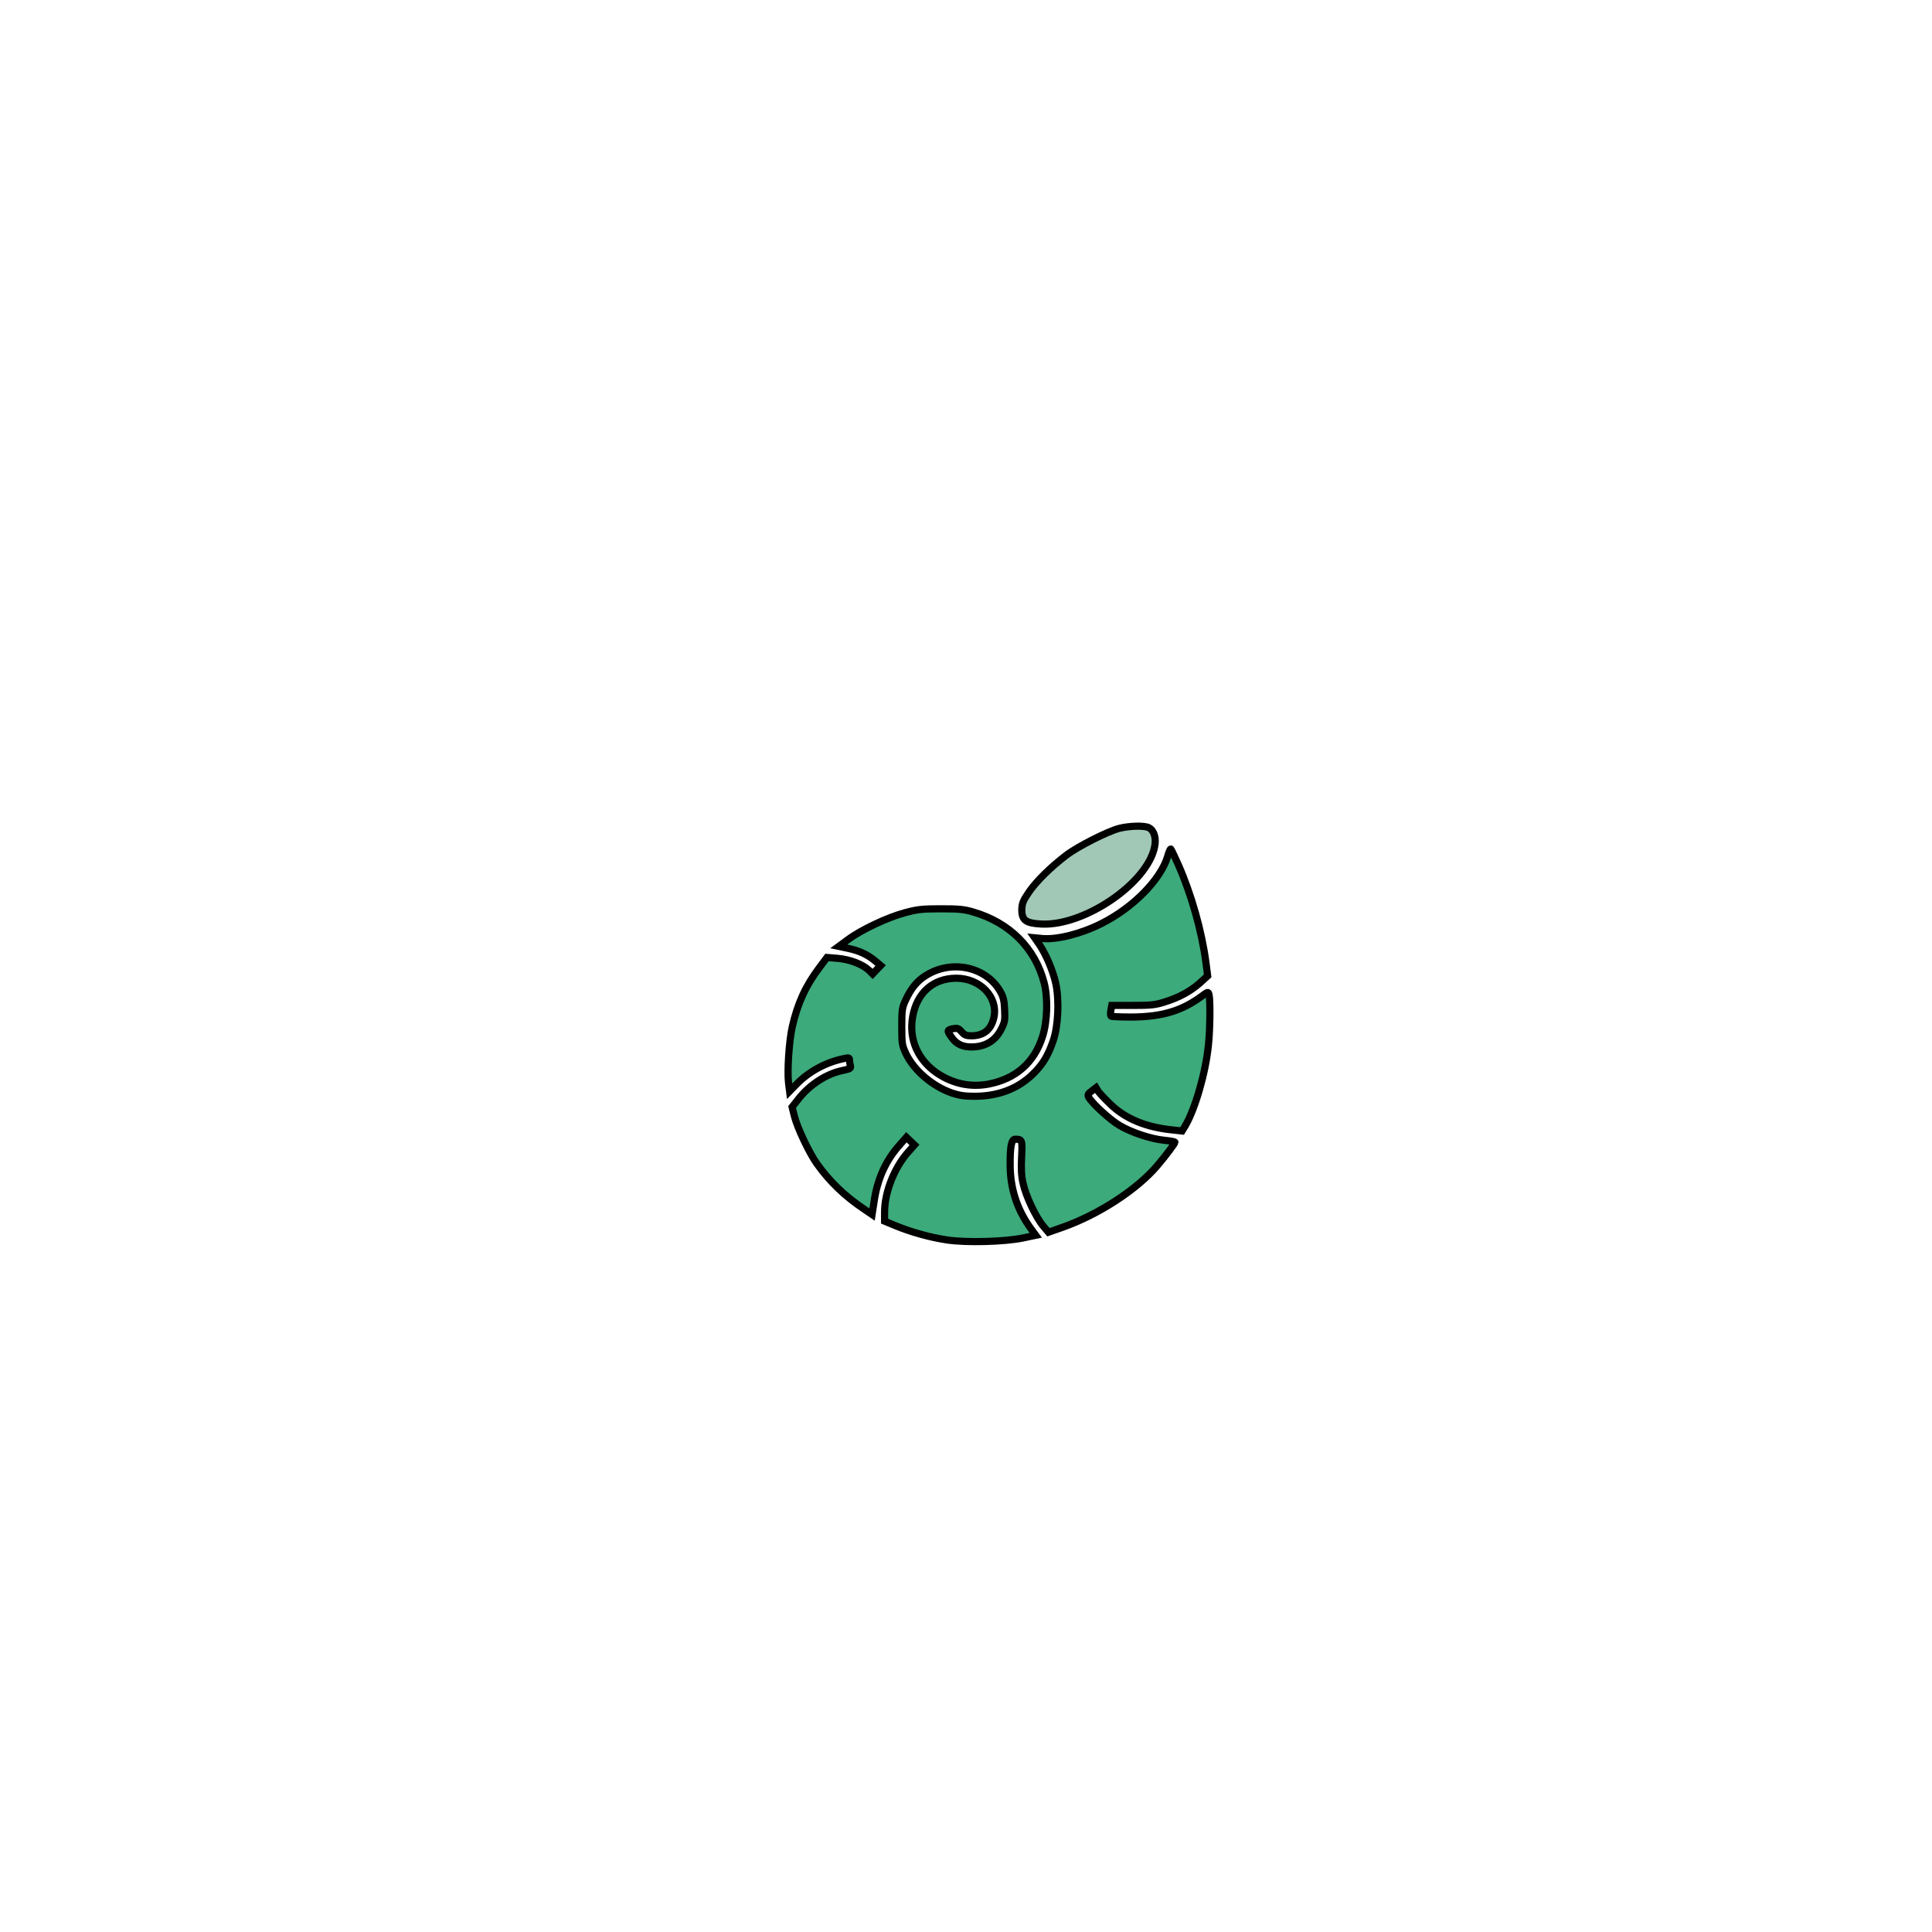
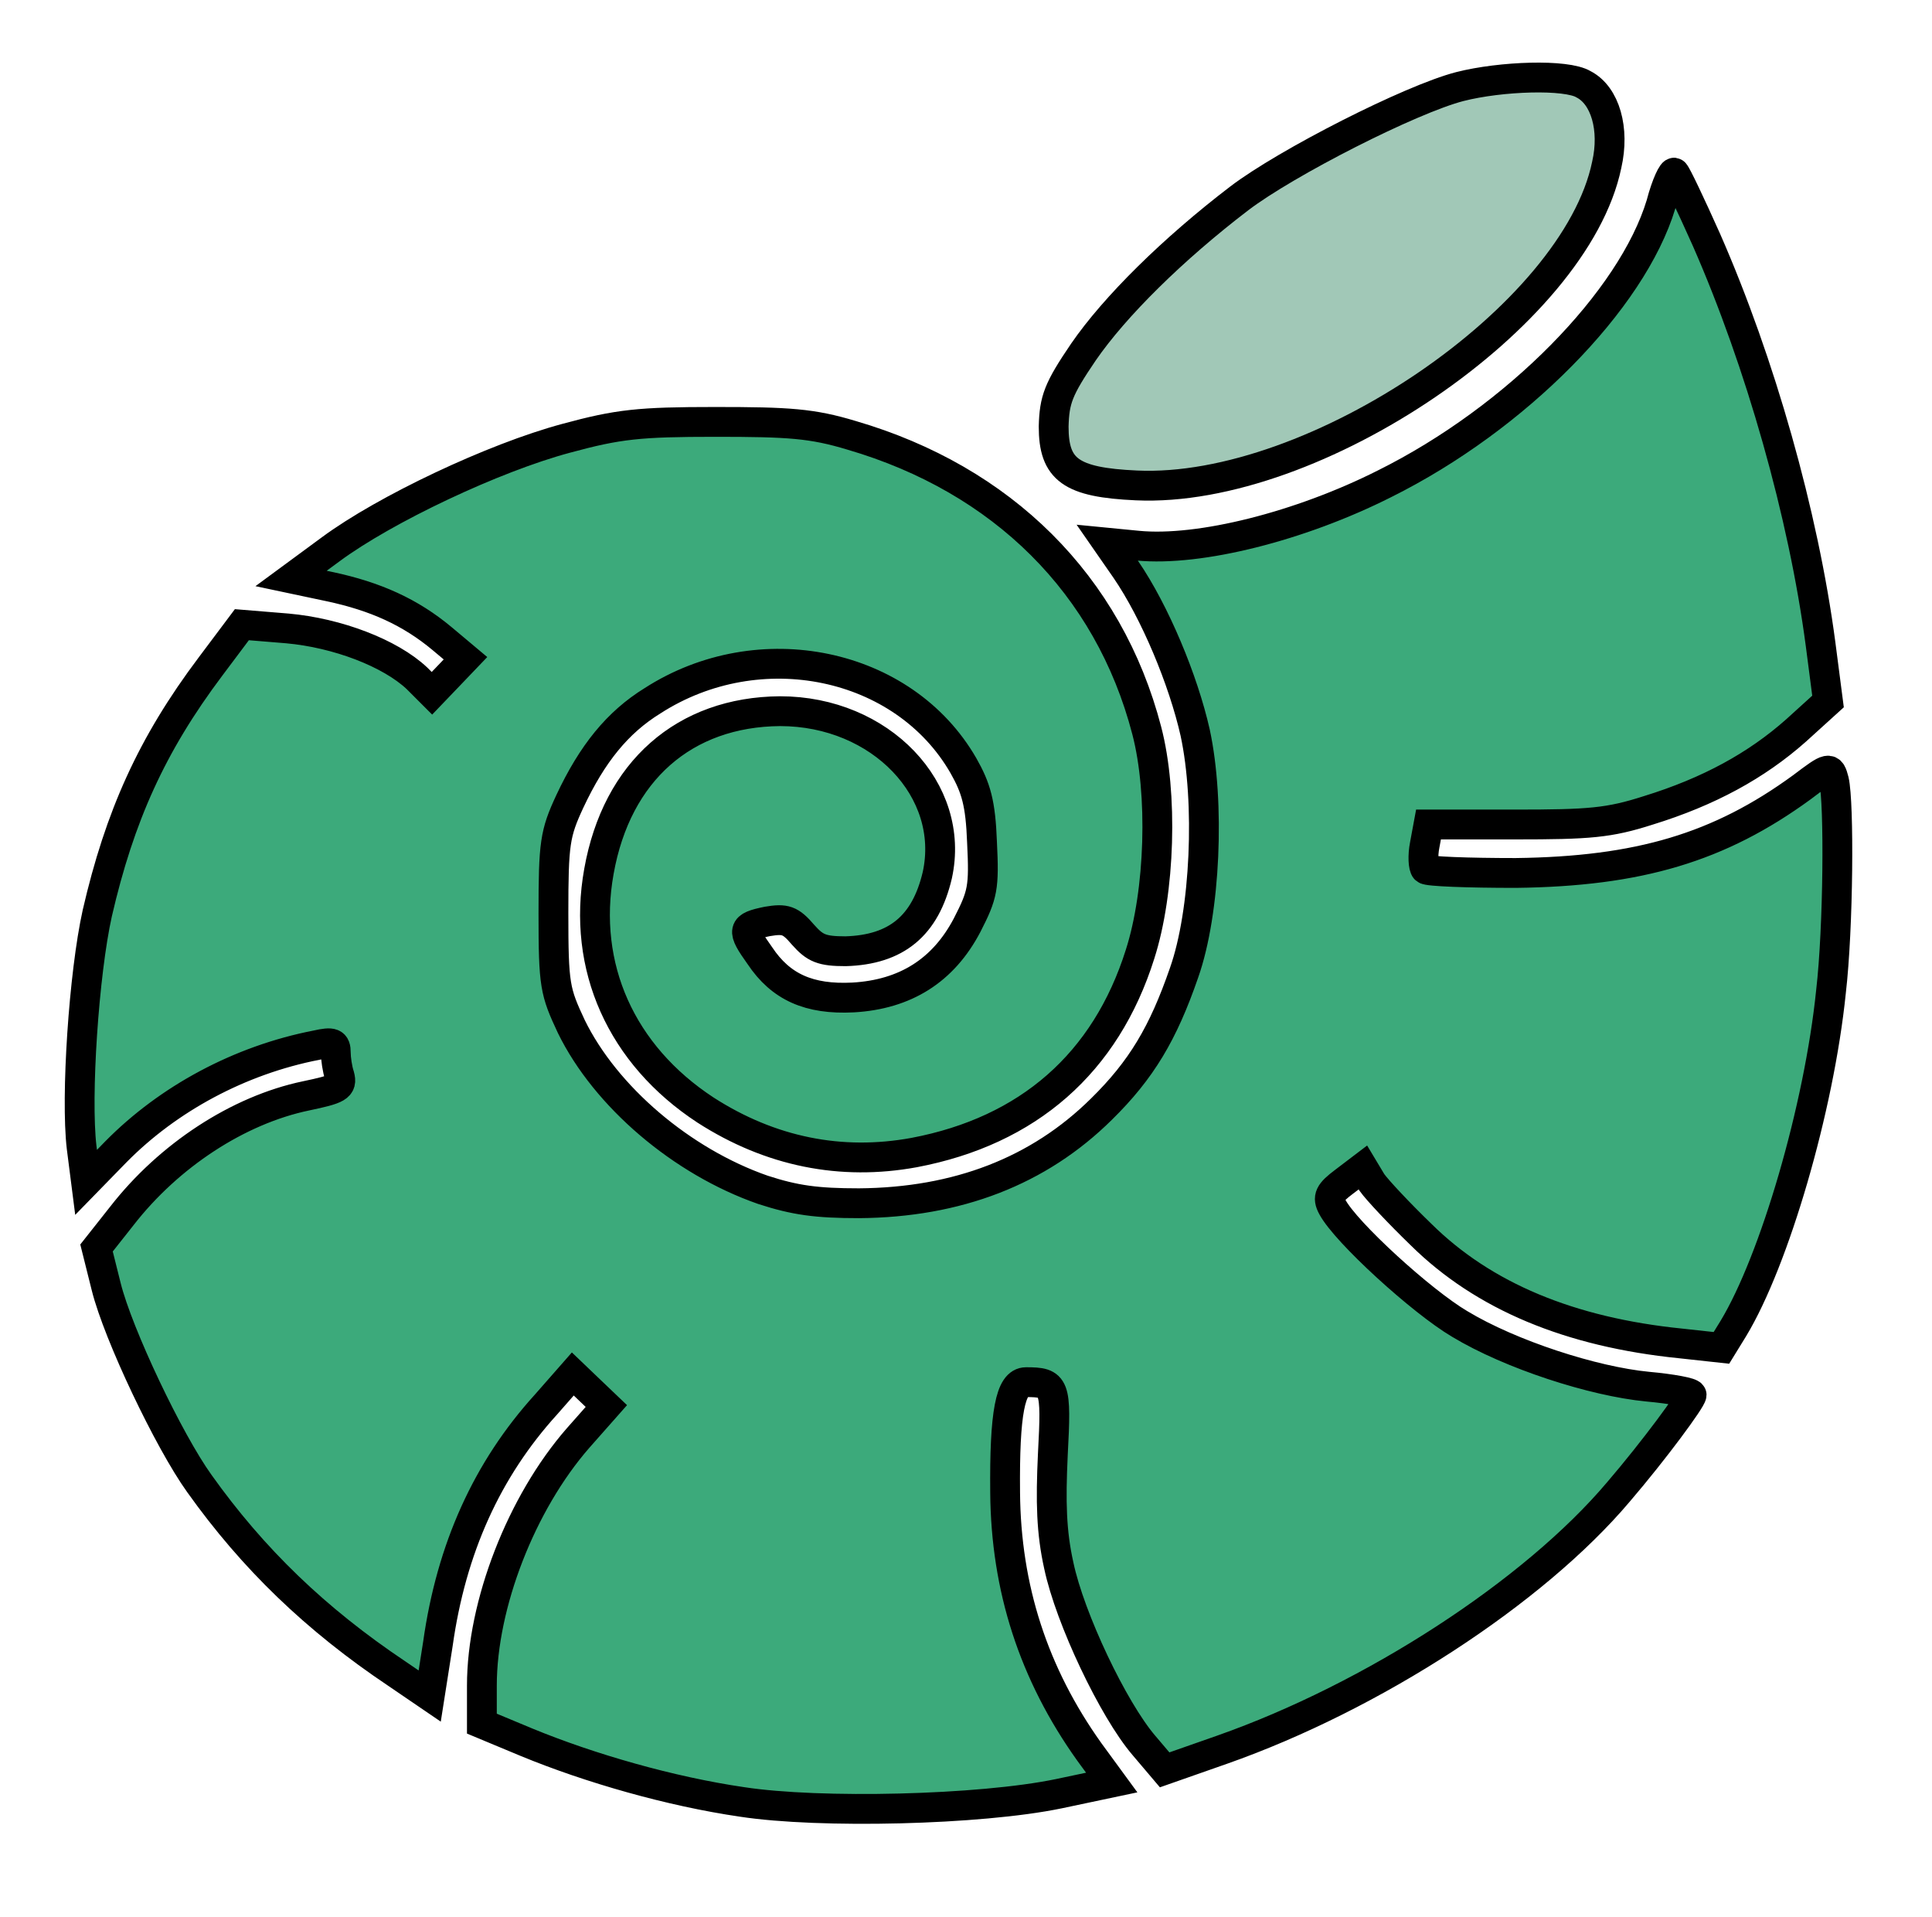
- <svg xmlns="http://www.w3.org/2000/svg" version="1.1" width="1080" height="1080" viewBox="0 0 1080 1080" xml:space="preserve">
+ <svg xmlns="http://www.w3.org/2000/svg" xml:space="preserve" viewBox="429.84 451.44 259.2 257.04" version="1.1" style="max-height: 500px" width="259.2" height="257.04">
  <defs>
</defs>
-   <g transform="matrix(1 0 0 1 540 540)" id="823b4e02-44a3-4654-aaf2-8665f204d5a6">
-     <rect style="stroke: none; stroke-width: 1; stroke-dasharray: none; stroke-linecap: butt; stroke-dashoffset: 0; stroke-linejoin: miter; stroke-miterlimit: 4; fill: rgb(255,255,255); fill-rule: nonzero; opacity: 1; visibility: hidden;" vector-effect="scaling-stroke" x="-540" y="-540" rx="0" ry="0" width="1080" height="1080" />
+   <g id="823b4e02-44a3-4654-aaf2-8665f204d5a6" transform="matrix(1 0 0 1 540 540)">
+     <rect height="1080" width="1080" ry="0" rx="0" y="-540" x="-540" style="stroke: none; stroke-width: 1; stroke-dasharray: none; stroke-linecap: butt; stroke-dashoffset: 0; stroke-linejoin: miter; stroke-miterlimit: 4; fill: rgb(255,255,255); fill-rule: nonzero; opacity: 1; visibility: hidden;" />
  </g>
-   <g transform="matrix(1 0 0 1 540 540)" id="4ee9fe1e-b04c-4b52-a4eb-d90b01d0c435">
+   <g id="4ee9fe1e-b04c-4b52-a4eb-d90b01d0c435" transform="matrix(1 0 0 1 540 540)">
</g>
  <g transform="matrix(1 0 0 1 608.49 489.21)">
-     <path style="stroke: rgb(0,0,0); stroke-width: 4; stroke-dasharray: none; stroke-linecap: butt; stroke-dashoffset: 0; stroke-linejoin: miter; stroke-miterlimit: 4; fill: rgb(161,200,183); fill-rule: nonzero; opacity: 1;" vector-effect="scaling-stroke" transform=" translate(-179.59, -39.96)" d="M 196.8 13.8 C 190.2 15.5 173.5 24 167.2 28.8 C 158.3 35.6 150.5 43.3 146.3 49.4 C 142.9 54.4 142.4 55.8 142.3 59.4 C 142.3 65.2 144.6 66.9 153.4 67.3 C 177.3 68.4 212.3 44.6 216.5 24.3 C 217.6 19.5 216.3 15 213.4 13.5 C 211.1 12.1 202.3 12.4 196.8 13.8 z" stroke-linecap="round" />
+     <path stroke-linecap="round" d="M 196.8 13.8 C 190.2 15.5 173.5 24 167.2 28.8 C 158.3 35.6 150.5 43.3 146.3 49.4 C 142.9 54.4 142.4 55.8 142.3 59.4 C 142.3 65.2 144.6 66.9 153.4 67.3 C 177.3 68.4 212.3 44.6 216.5 24.3 C 217.6 19.5 216.3 15 213.4 13.5 C 211.1 12.1 202.3 12.4 196.8 13.8 z" transform="translate(-179.59, -39.96)" style="stroke: rgb(0,0,0); stroke-width: 4; stroke-dasharray: none; stroke-linecap: butt; stroke-dashoffset: 0; stroke-linejoin: miter; stroke-miterlimit: 4; fill: rgb(161,200,183); fill-rule: nonzero; opacity: 1;" />
  </g>
  <g transform="matrix(1 0 0 1 558.43 584.33)">
-     <path style="stroke: rgb(0,0,0); stroke-width: 4; stroke-dasharray: none; stroke-linecap: butt; stroke-dashoffset: 0; stroke-linejoin: miter; stroke-miterlimit: 4; fill: rgb(60,170,123); fill-rule: nonzero; opacity: 1;" vector-effect="scaling-stroke" transform=" translate(-127.84, -133.5)" d="M 222.1 28 C 218.2 40.9 202.7 56.7 185 65.5 C 173.7 71.2 160.2 74.6 151.9 73.8 L 147.8 73.4 L 150.3 77 C 154.2 82.7 158 91.8 159.6 98.9 C 161.6 108.2 161 122.9 158.1 131.1 C 155.3 139.2 152.4 144.1 147 149.4 C 138.6 157.7 127.7 161.9 114.5 162 C 108.8 162 105.9 161.6 101.6 160.2 C 90.7 156.4 80.5 147.7 75.9 138.3 C 73.7 133.6 73.5 132.8 73.5 123.1 C 73.5 113.7 73.7 112.4 75.7 108.1 C 78.7 101.7 82.1 97.5 86.8 94.6 C 101.1 85.4 120.5 89.4 128.5 103.3 C 130.2 106.3 130.8 108.3 131 113.6 C 131.3 119.7 131.1 120.6 129 124.7 C 125.8 130.8 120.7 134 113.7 134.4 C 107.8 134.7 104 133 101.2 128.8 C 98.7 125.3 98.8 124.9 102.2 124.2 C 104.6 123.8 105.3 124 107 126 C 108.6 127.8 109.5 128.2 112.7 128.2 C 119.5 128 123.4 124.8 125 118 C 127.5 106.6 117.4 96 103.9 96 C 91.1 96.1 82 104 79.6 117.5 C 77.3 130.3 82.6 142.1 93.9 149.5 C 102.6 155.1 112.1 157 121.9 155.2 C 137.2 152.3 147.6 143.2 152.2 128.6 C 154.9 120.2 155.3 107 153.1 98.6 C 148 79 133.7 64.9 113.5 59 C 108.2 57.4 105.1 57.2 95.2 57.2 C 85 57.2 82.2 57.5 75.2 59.4 C 65.5 62 50.9 68.9 43.6 74.3 L 38.3 78.2 L 43.5 79.3 C 49.6 80.6 54.3 82.7 58.6 86.3 L 61.7 88.9 L 59.5 91.2 L 57.2 93.6 L 55.2 91.6 C 51.6 88.2 44.5 85.5 37.8 84.9 L 31.7 84.4 L 27.5 90 C 19.6 100.5 15.3 110.1 12.3 123.1 C 10.5 131.2 9.4 147.7 10.2 154.5 L 10.8 159.2 L 14.8 155.1 C 21.8 148 31.4 142.8 41.7 140.8 C 43.9 140.3 44.3 140.5 44.3 141.8 C 44.3 142.6 44.5 144 44.8 144.9 C 45.2 146.4 44.6 146.7 40.3 147.6 C 31.2 149.5 21.9 155.6 15.6 163.7 L 12.2 168 L 13.5 173.2 C 15.1 179.6 21.9 193.9 26 199.6 C 33.2 209.7 41.6 217.8 52.5 225.1 L 56.9 228.1 L 58 221.1 C 59.8 208.3 64.6 197.7 72.5 189 L 76.1 184.9 L 78.4 187.1 L 80.6 189.2 L 76.8 193.5 C 69.2 202.2 63.9 215.8 63.9 226.7 L 63.9 231.8 L 69.9 234.3 C 78.4 237.8 89.2 240.9 98.8 242.3 C 109.2 243.9 130.7 243.4 141.3 241.2 L 148.4 239.7 L 145.4 235.6 C 137.9 225.1 134.2 213.6 134.1 200.8 C 134 190.1 134.8 186 136.9 186 C 140.8 186 141 186.4 140.5 195.7 C 140.2 202.1 140.3 206.1 141.3 210.6 C 142.8 217.7 148.6 229.9 152.7 234.7 L 155.5 238 L 163.2 235.3 C 183.4 228.2 205 214.2 216.4 200.7 C 221.2 195.1 226.2 188.3 226.2 187.7 C 226.2 187.4 223.6 186.9 220.3 186.6 C 213 185.9 201.9 182.3 195.1 178.2 C 190 175.2 179.8 165.9 178 162.5 C 177.3 161.2 177.6 160.6 179.6 159.1 L 182.1 157.2 L 183.3 159.2 C 184 160.2 187 163.4 189.9 166.2 C 198.3 174.5 209.9 179.3 224.7 180.8 L 230.2 181.4 L 231.8 178.8 C 237.3 169.7 243.3 149.3 244.9 133.6 C 245.9 125 246 108.3 245.3 105.3 C 244.8 103.4 244.7 103.4 241 106.2 C 229.9 114.3 219.1 117.5 202.6 117.7 C 196.2 117.7 190.8 117.5 190.5 117.2 C 190.2 116.9 190.1 115.4 190.4 113.9 L 190.9 111.2 L 202.5 111.2 C 212.5 111.2 215.1 111 220.4 109.3 C 228.5 106.8 234.9 103.3 240.2 98.6 L 244.5 94.7 L 243.5 87 C 241.2 69.6 235.4 49.2 228.2 32.8 C 226.1 28.1 224.2 24.1 223.9 23.8 C 223.7 23.5 222.8 25.3 222.1 28 z" stroke-linecap="round" />
+     <path stroke-linecap="round" d="M 222.1 28 C 218.2 40.9 202.7 56.7 185 65.5 C 173.7 71.2 160.2 74.6 151.9 73.8 L 147.8 73.4 L 150.3 77 C 154.2 82.7 158 91.8 159.6 98.9 C 161.6 108.2 161 122.9 158.1 131.1 C 155.3 139.2 152.4 144.1 147 149.4 C 138.6 157.7 127.7 161.9 114.5 162 C 108.8 162 105.9 161.6 101.6 160.2 C 90.7 156.4 80.5 147.7 75.9 138.3 C 73.7 133.6 73.5 132.8 73.5 123.1 C 73.5 113.7 73.7 112.4 75.7 108.1 C 78.7 101.7 82.1 97.5 86.8 94.6 C 101.1 85.4 120.5 89.4 128.5 103.3 C 130.2 106.3 130.8 108.3 131 113.6 C 131.3 119.7 131.1 120.6 129 124.7 C 125.8 130.8 120.7 134 113.7 134.4 C 107.8 134.7 104 133 101.2 128.8 C 98.7 125.3 98.8 124.9 102.2 124.2 C 104.6 123.8 105.3 124 107 126 C 108.6 127.8 109.5 128.2 112.7 128.2 C 119.5 128 123.4 124.8 125 118 C 127.5 106.6 117.4 96 103.9 96 C 91.1 96.1 82 104 79.6 117.5 C 77.3 130.3 82.6 142.1 93.9 149.5 C 102.6 155.1 112.1 157 121.9 155.2 C 137.2 152.3 147.6 143.2 152.2 128.6 C 154.9 120.2 155.3 107 153.1 98.6 C 148 79 133.7 64.9 113.5 59 C 108.2 57.4 105.1 57.2 95.2 57.2 C 85 57.2 82.2 57.5 75.2 59.4 C 65.5 62 50.9 68.9 43.6 74.3 L 38.3 78.2 L 43.5 79.3 C 49.6 80.6 54.3 82.7 58.6 86.3 L 61.7 88.9 L 59.5 91.2 L 57.2 93.6 L 55.2 91.6 C 51.6 88.2 44.5 85.5 37.8 84.9 L 31.7 84.4 L 27.5 90 C 19.6 100.5 15.3 110.1 12.3 123.1 C 10.5 131.2 9.4 147.7 10.2 154.5 L 10.8 159.2 L 14.8 155.1 C 21.8 148 31.4 142.8 41.7 140.8 C 43.9 140.3 44.3 140.5 44.3 141.8 C 44.3 142.6 44.5 144 44.8 144.9 C 45.2 146.4 44.6 146.7 40.3 147.6 C 31.2 149.5 21.9 155.6 15.6 163.7 L 12.2 168 L 13.5 173.2 C 15.1 179.6 21.9 193.9 26 199.6 C 33.2 209.7 41.6 217.8 52.5 225.1 L 56.9 228.1 L 58 221.1 C 59.8 208.3 64.6 197.7 72.5 189 L 76.1 184.9 L 78.4 187.1 L 80.6 189.2 L 76.8 193.5 C 69.2 202.2 63.9 215.8 63.9 226.7 L 63.9 231.8 L 69.9 234.3 C 78.4 237.8 89.2 240.9 98.8 242.3 C 109.2 243.9 130.7 243.4 141.3 241.2 L 148.4 239.7 L 145.4 235.6 C 137.9 225.1 134.2 213.6 134.1 200.8 C 134 190.1 134.8 186 136.9 186 C 140.8 186 141 186.4 140.5 195.7 C 140.2 202.1 140.3 206.1 141.3 210.6 C 142.8 217.7 148.6 229.9 152.7 234.7 L 155.5 238 L 163.2 235.3 C 183.4 228.2 205 214.2 216.4 200.7 C 221.2 195.1 226.2 188.3 226.2 187.7 C 226.2 187.4 223.6 186.9 220.3 186.6 C 213 185.9 201.9 182.3 195.1 178.2 C 190 175.2 179.8 165.9 178 162.5 C 177.3 161.2 177.6 160.6 179.6 159.1 L 182.1 157.2 L 183.3 159.2 C 184 160.2 187 163.4 189.9 166.2 C 198.3 174.5 209.9 179.3 224.7 180.8 L 230.2 181.4 L 231.8 178.8 C 237.3 169.7 243.3 149.3 244.9 133.6 C 245.9 125 246 108.3 245.3 105.3 C 244.8 103.4 244.7 103.4 241 106.2 C 229.9 114.3 219.1 117.5 202.6 117.7 C 196.2 117.7 190.8 117.5 190.5 117.2 C 190.2 116.9 190.1 115.4 190.4 113.9 L 190.9 111.2 L 202.5 111.2 C 212.5 111.2 215.1 111 220.4 109.3 C 228.5 106.8 234.9 103.3 240.2 98.6 L 244.5 94.7 L 243.5 87 C 241.2 69.6 235.4 49.2 228.2 32.8 C 226.1 28.1 224.2 24.1 223.9 23.8 C 223.7 23.5 222.8 25.3 222.1 28 z" transform="translate(-127.84, -133.5)" style="stroke: rgb(0,0,0); stroke-width: 4; stroke-dasharray: none; stroke-linecap: butt; stroke-dashoffset: 0; stroke-linejoin: miter; stroke-miterlimit: 4; fill: rgb(60,170,123); fill-rule: nonzero; opacity: 1;" />
  </g>
</svg>
